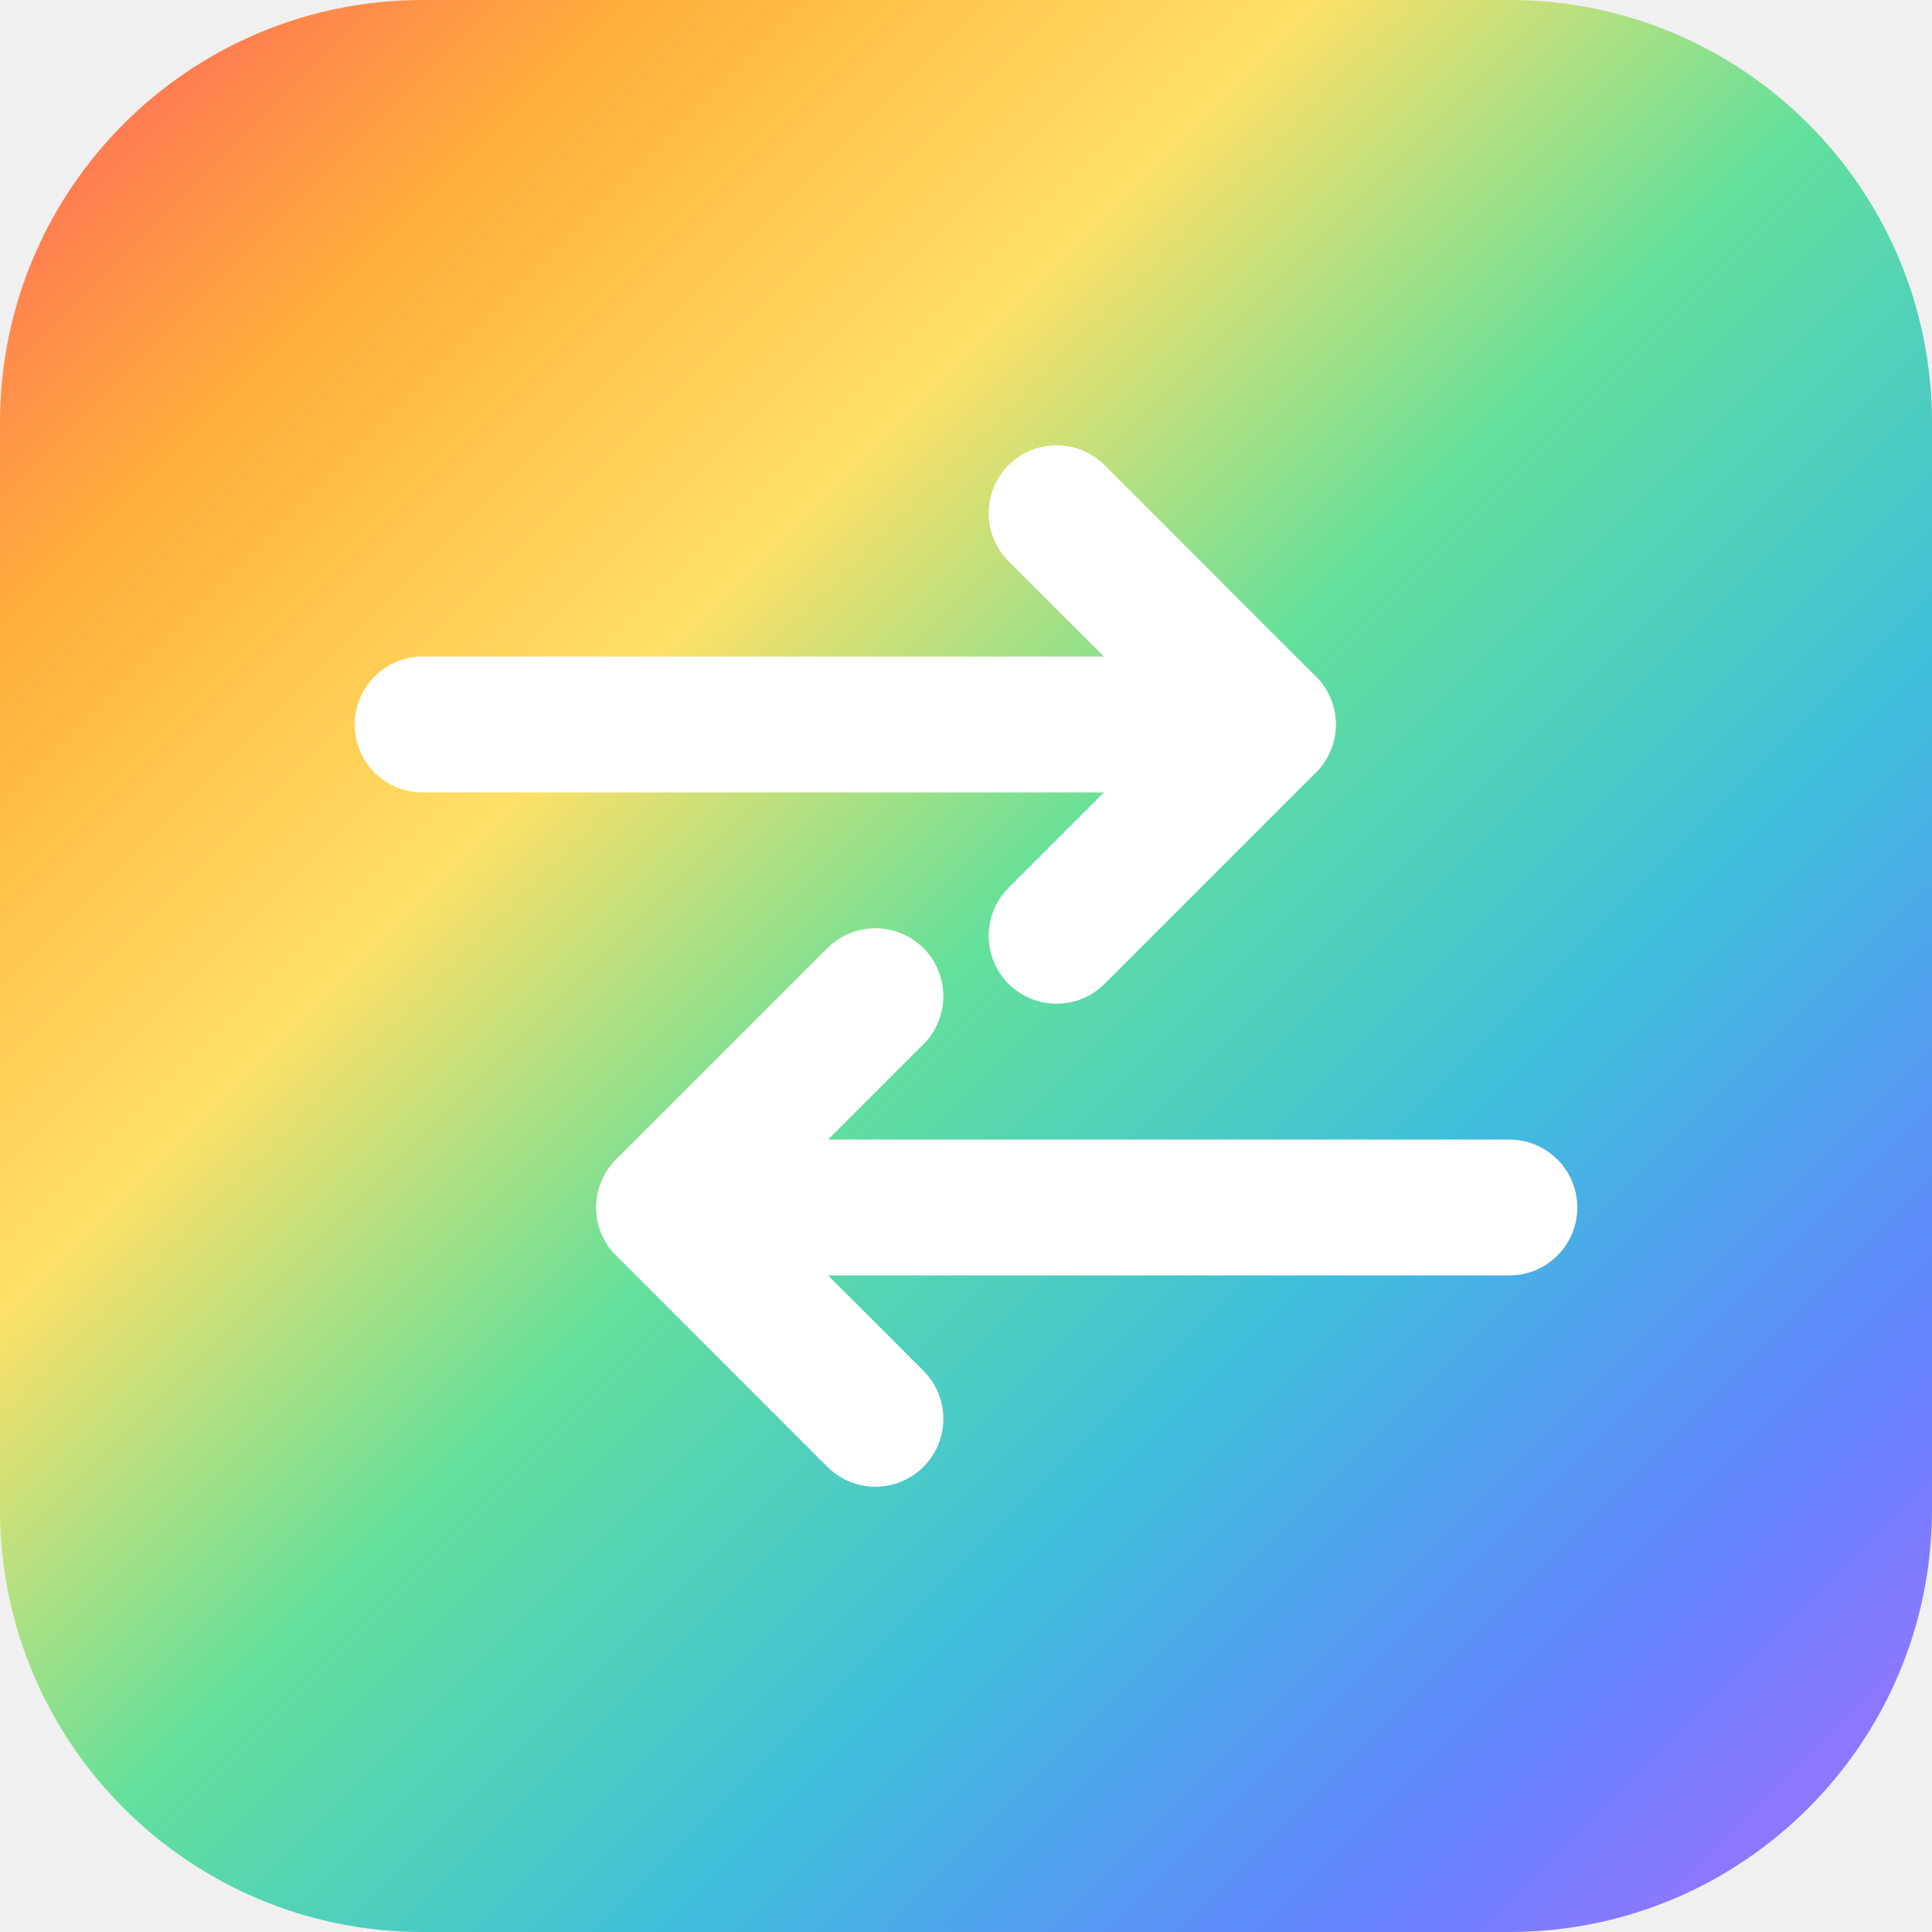
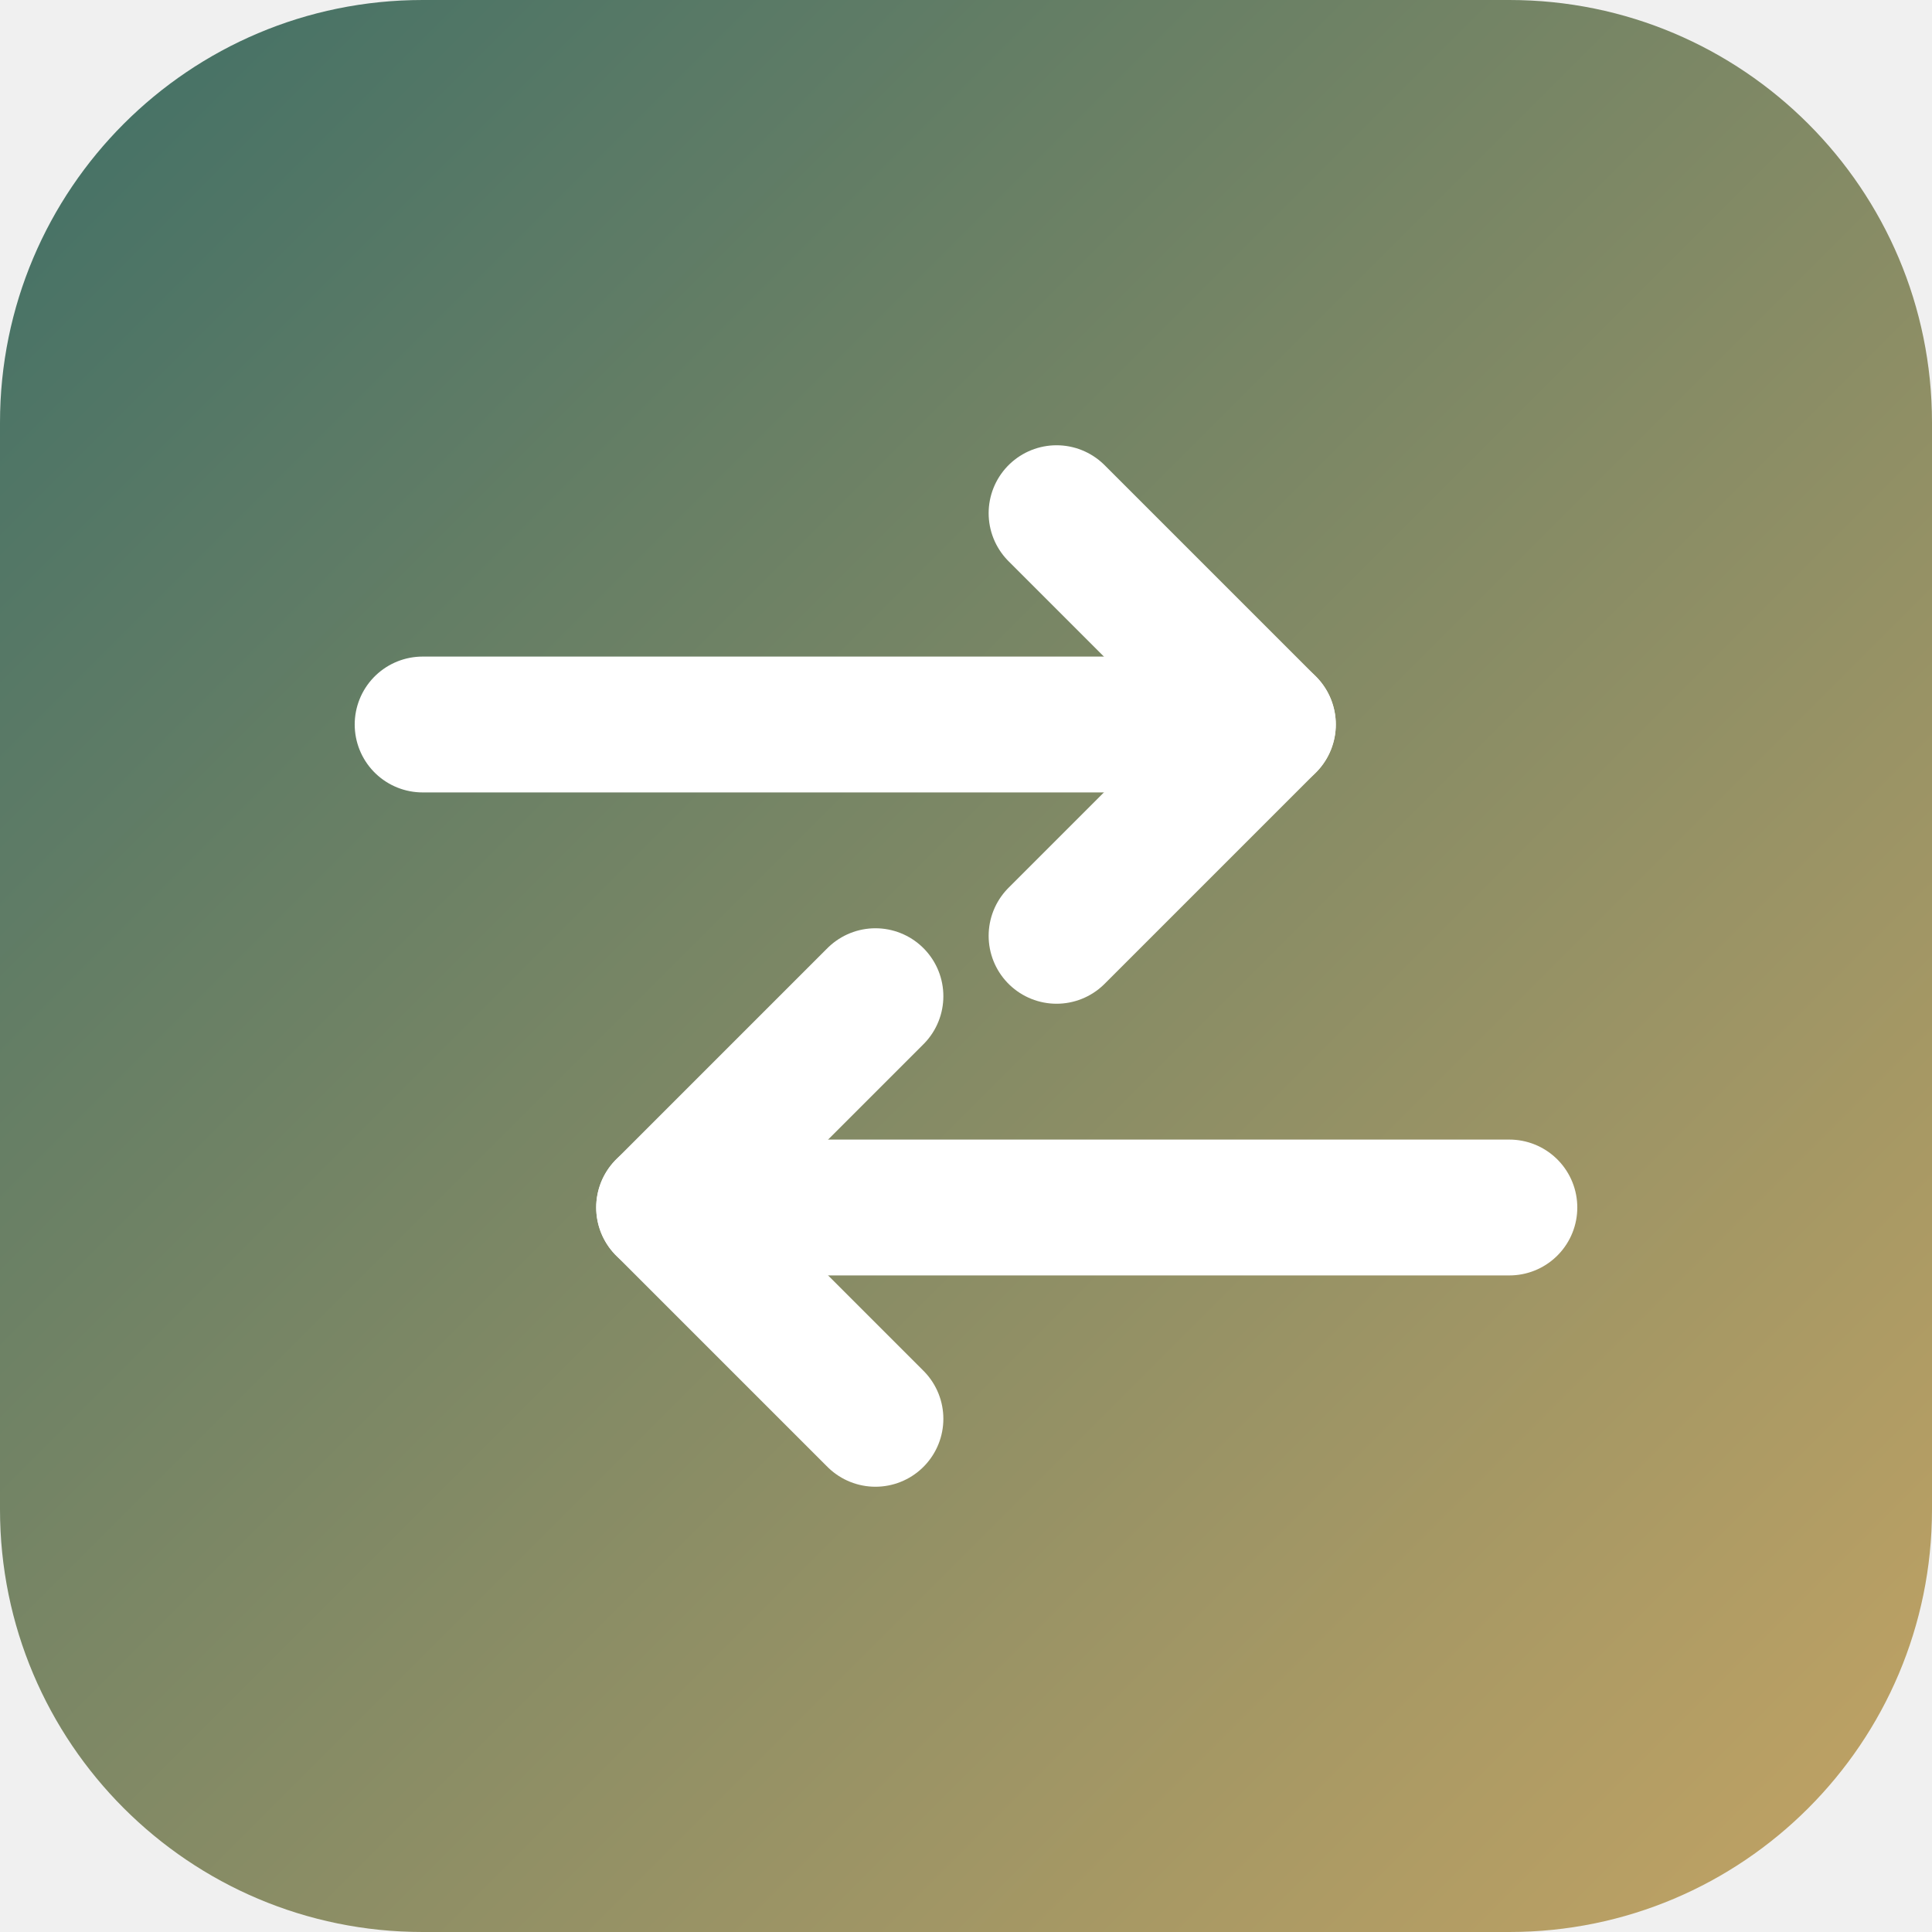
<svg xmlns="http://www.w3.org/2000/svg" viewBox="0 0 64 64" width="64" height="64">
  <defs>
-     <linearGradient id="rainbow" x1="0%" y1="0%" x2="100%" y2="100%">
-       <stop offset="0%" stop-color="#ff5a5f" />
-       <stop offset="17%" stop-color="#ffb03b" />
-       <stop offset="34%" stop-color="#ffe066" />
-       <stop offset="50%" stop-color="#62e09c" />
-       <stop offset="67%" stop-color="#3fbfdb" />
-       <stop offset="84%" stop-color="#6384ff" />
-       <stop offset="100%" stop-color="#b06cff" />
+     <linearGradient id="serene" x1="0%" y1="0%" x2="100%" y2="100%">
+       <stop offset="0%" stop-color="#3f6f66" />
+       <stop offset="100%" stop-color="#c4a464" />
    </linearGradient>
  </defs>
-   <rect x="0" y="0" width="64" height="64" rx="14" fill="url(#rainbow)" />
+   <rect x="0" y="0" width="64" height="64" rx="14" fill="url(#serene)" />
  <path d="M14 24 H42" fill="none" stroke="#fff" stroke-width="4.5" stroke-linecap="round" />
  <path d="M35 17 L42 24 L35 31" fill="none" stroke="#fff" stroke-width="4.5" stroke-linecap="round" stroke-linejoin="round" />
  <path d="M50 40 H22" fill="none" stroke="#fff" stroke-width="4.5" stroke-linecap="round" />
  <path d="M29 33 L22 40 L29 47" fill="none" stroke="#fff" stroke-width="4.5" stroke-linecap="round" stroke-linejoin="round" />
</svg>
